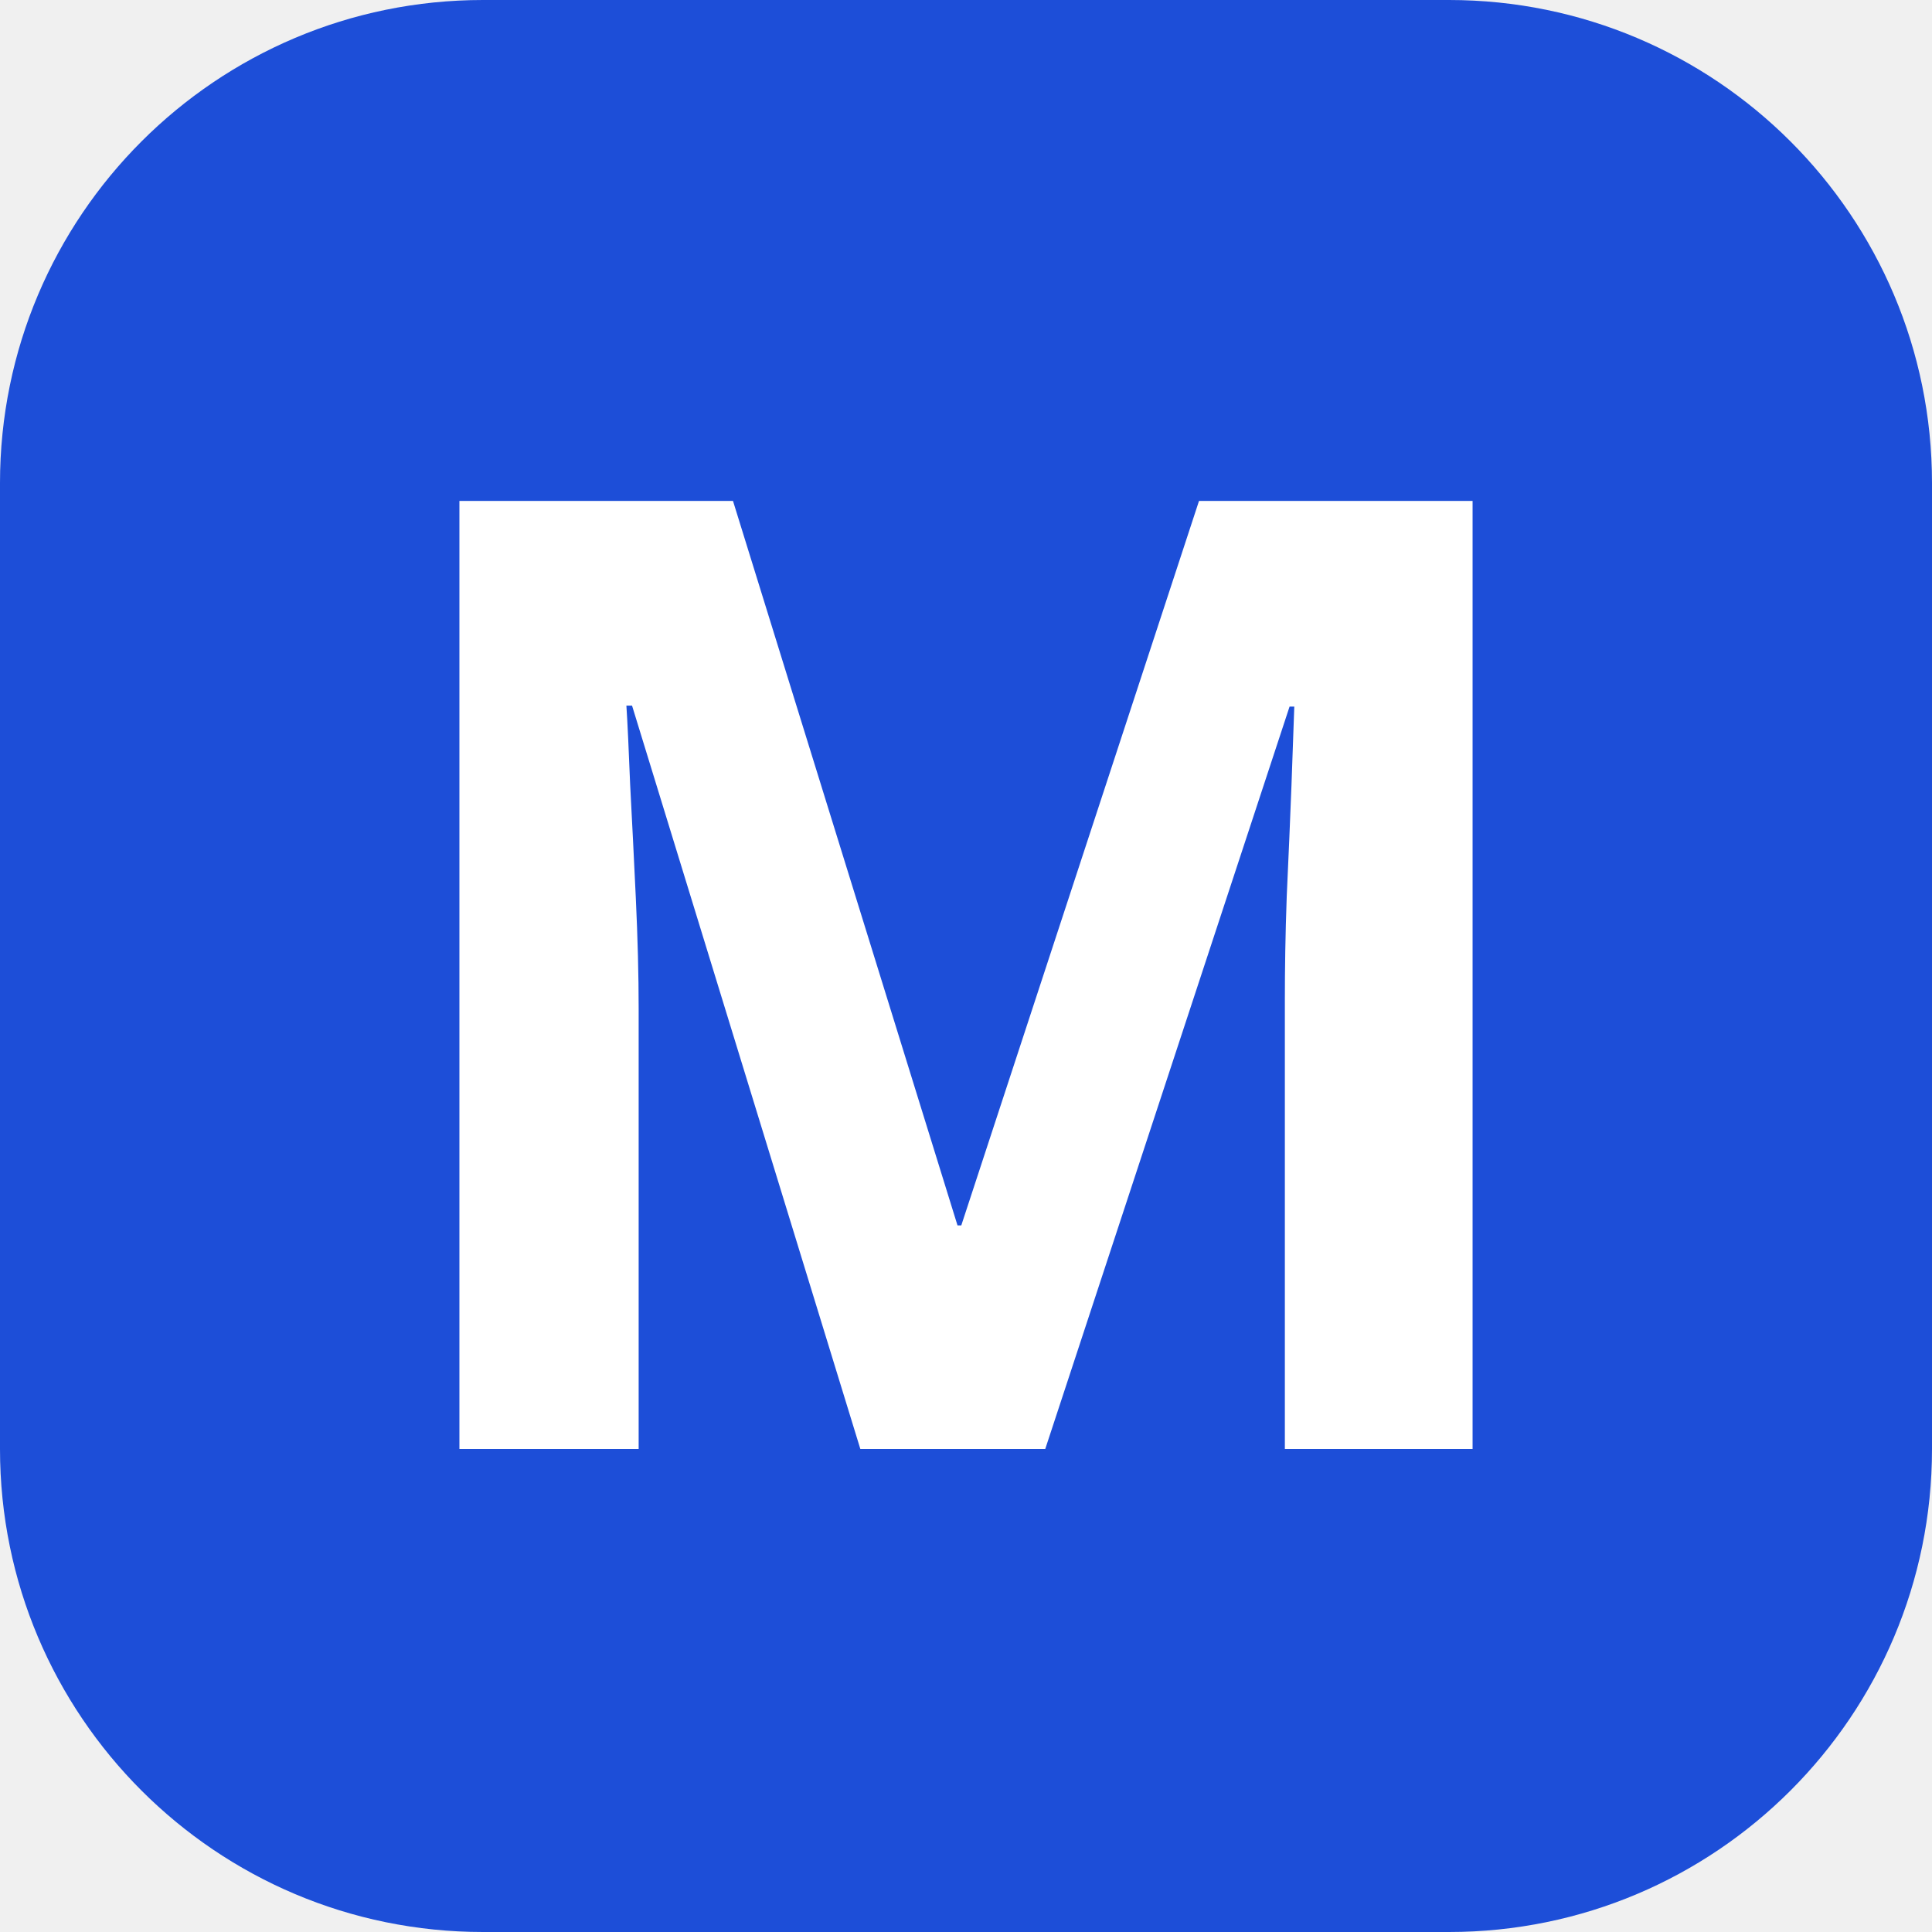
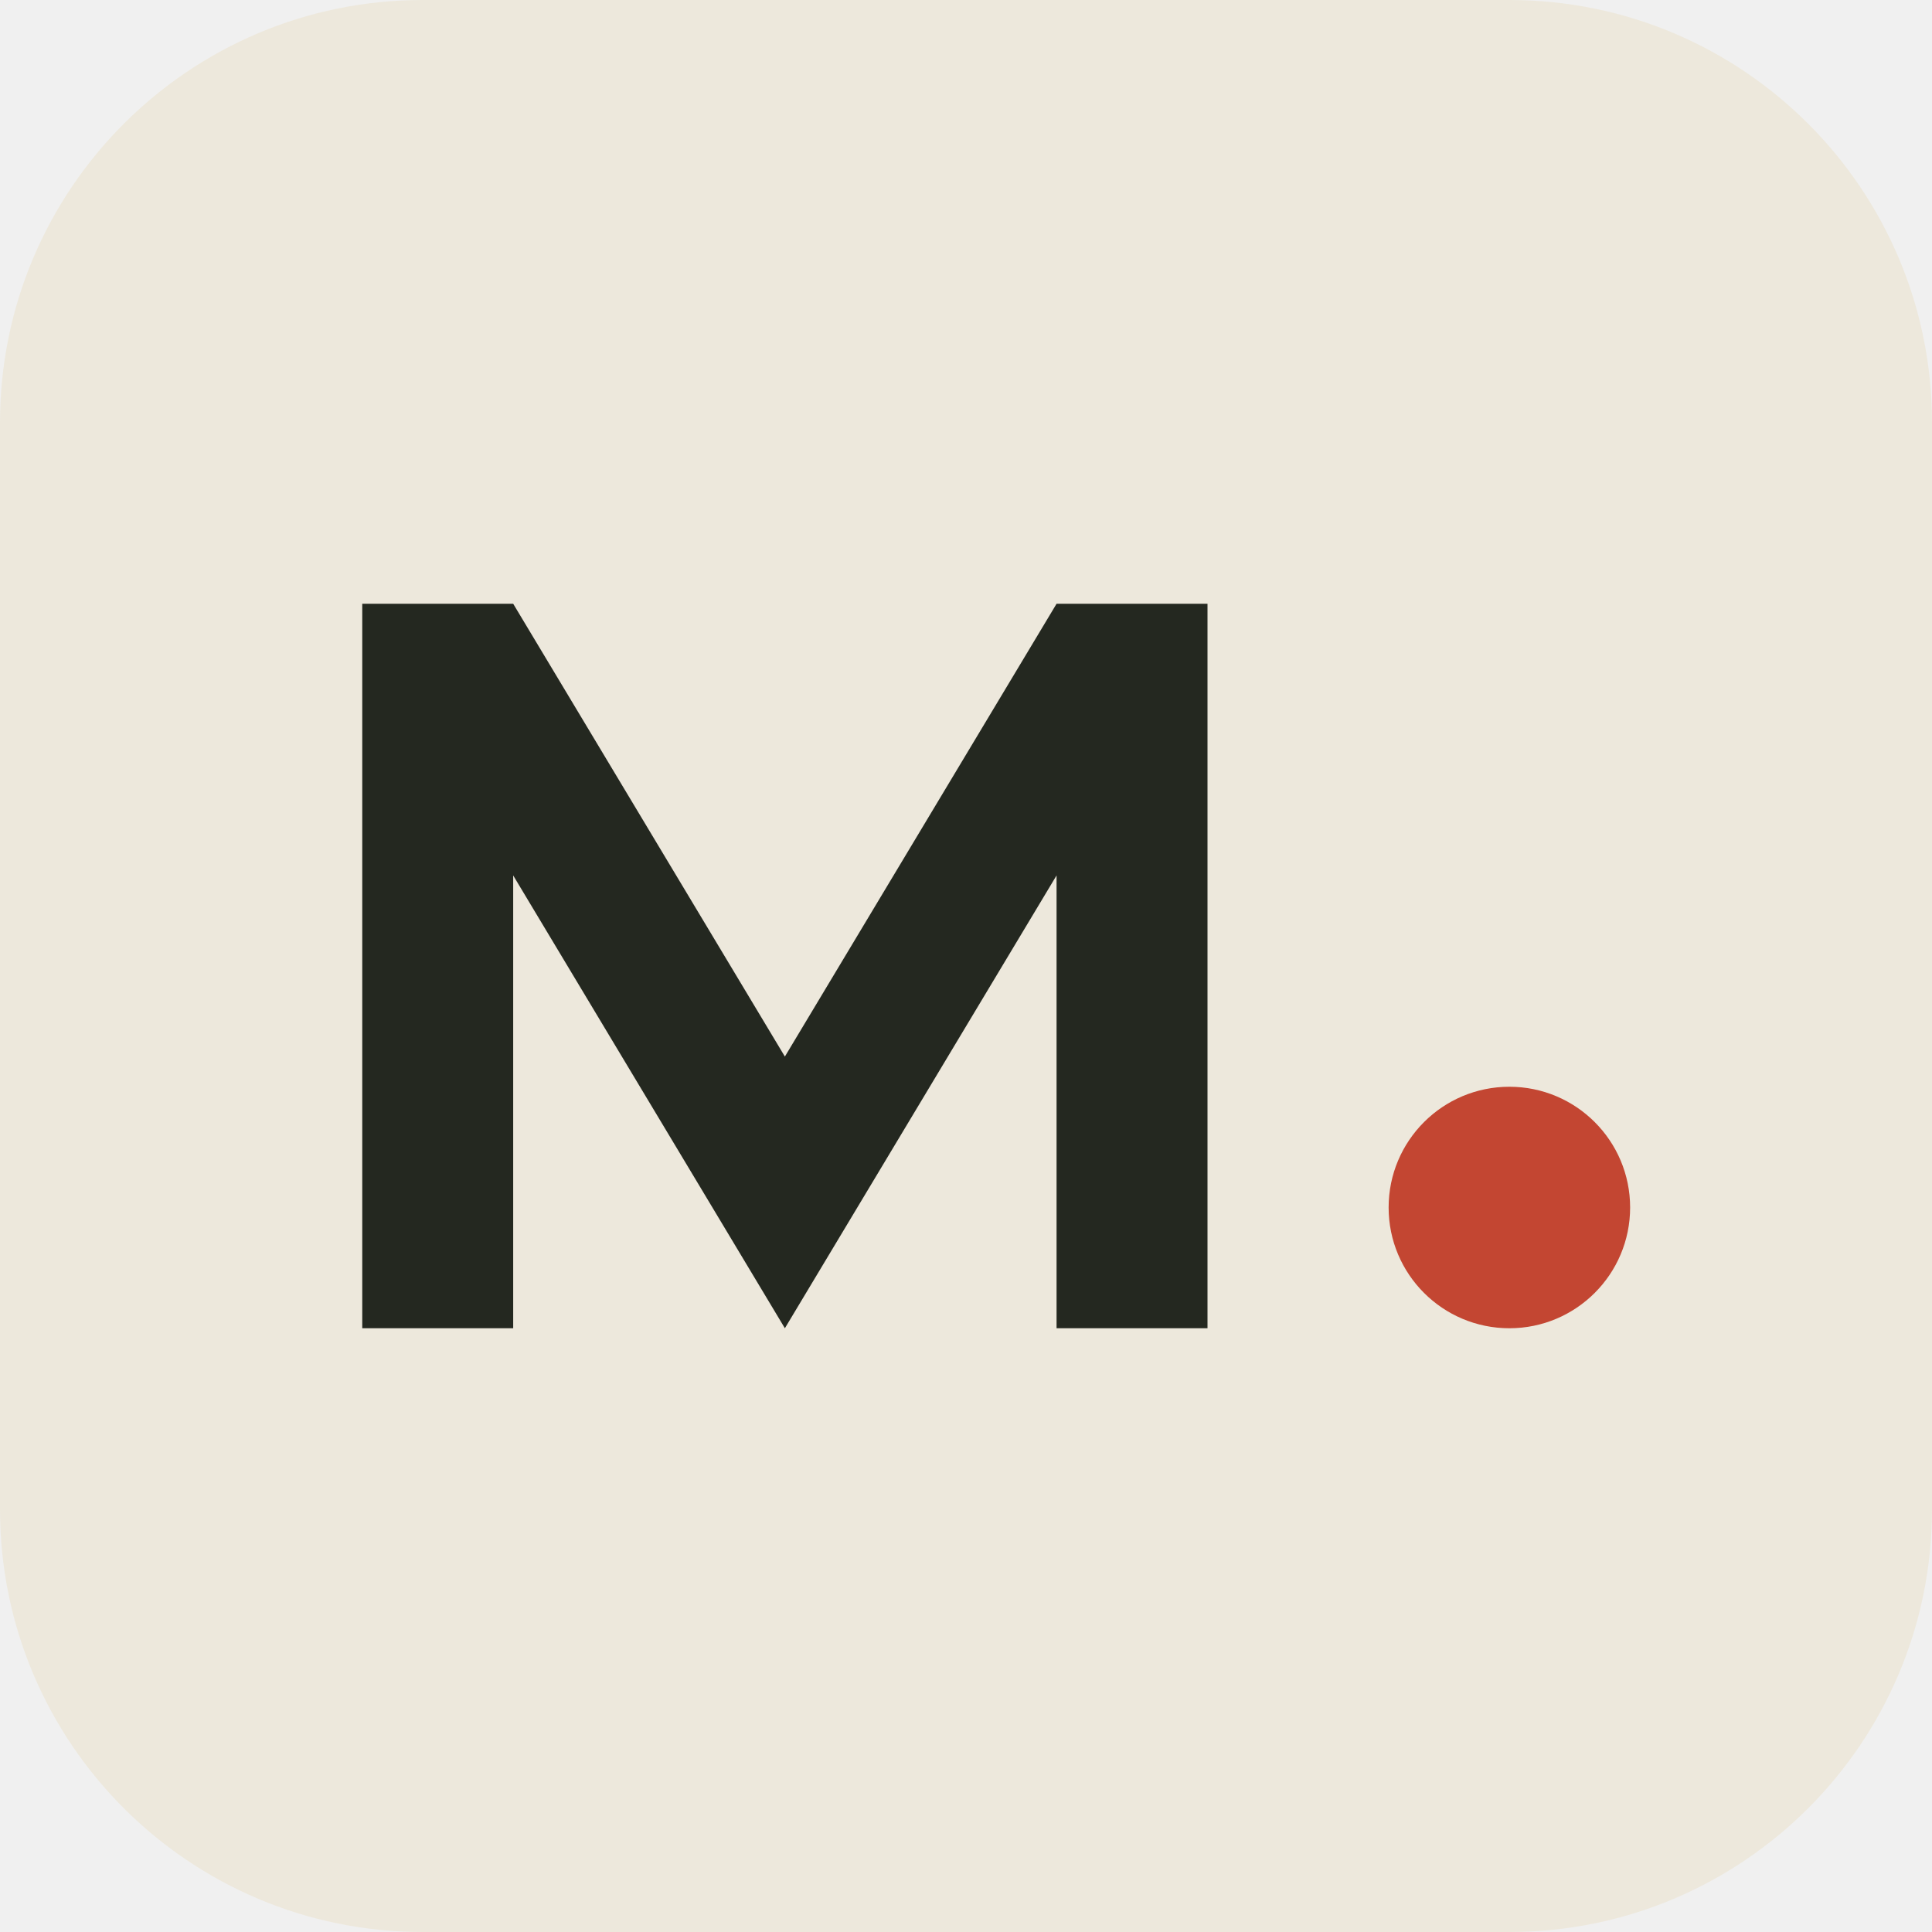
- <svg xmlns="http://www.w3.org/2000/svg" viewBox="0 0 32 32">
-   <rect width="32" height="32" rx="8" fill="#1d4ed8" />
-   <text x="16" y="24" font-size="22" font-family="system-ui, sans-serif" font-weight="900" fill="white" text-anchor="middle" letter-spacing="-1">M</text>
+ <svg xmlns="http://www.w3.org/2000/svg" viewBox="0 0 64 64">
+   <rect width="64" height="64" rx="14" fill="#ede8dc" />
+   <path d="M12 44V20h5l9 15 9-15h5v24h-5V29l-9 15-9-15v15z" fill="#242820" />
+   <circle cx="50" cy="40" r="4" fill="#c34632" />
</svg>
